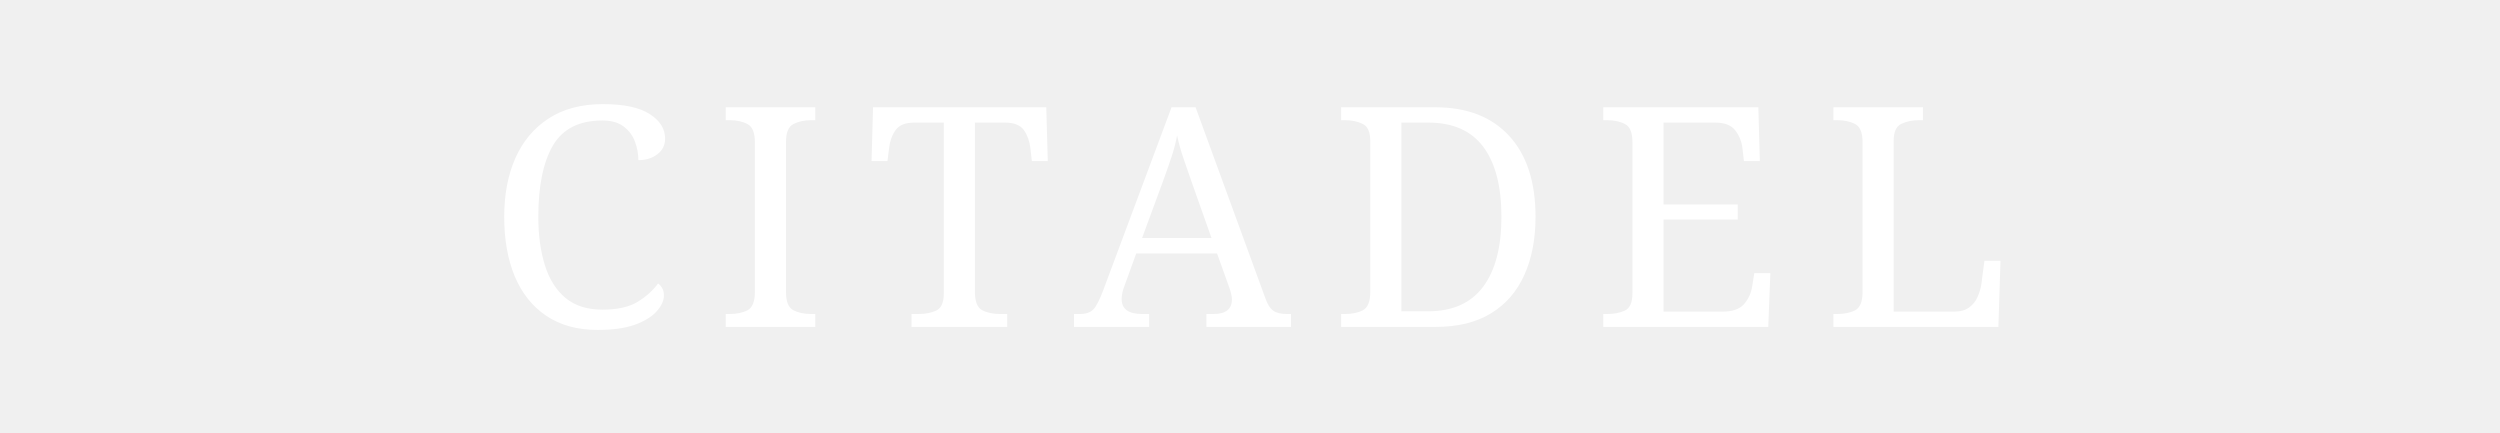
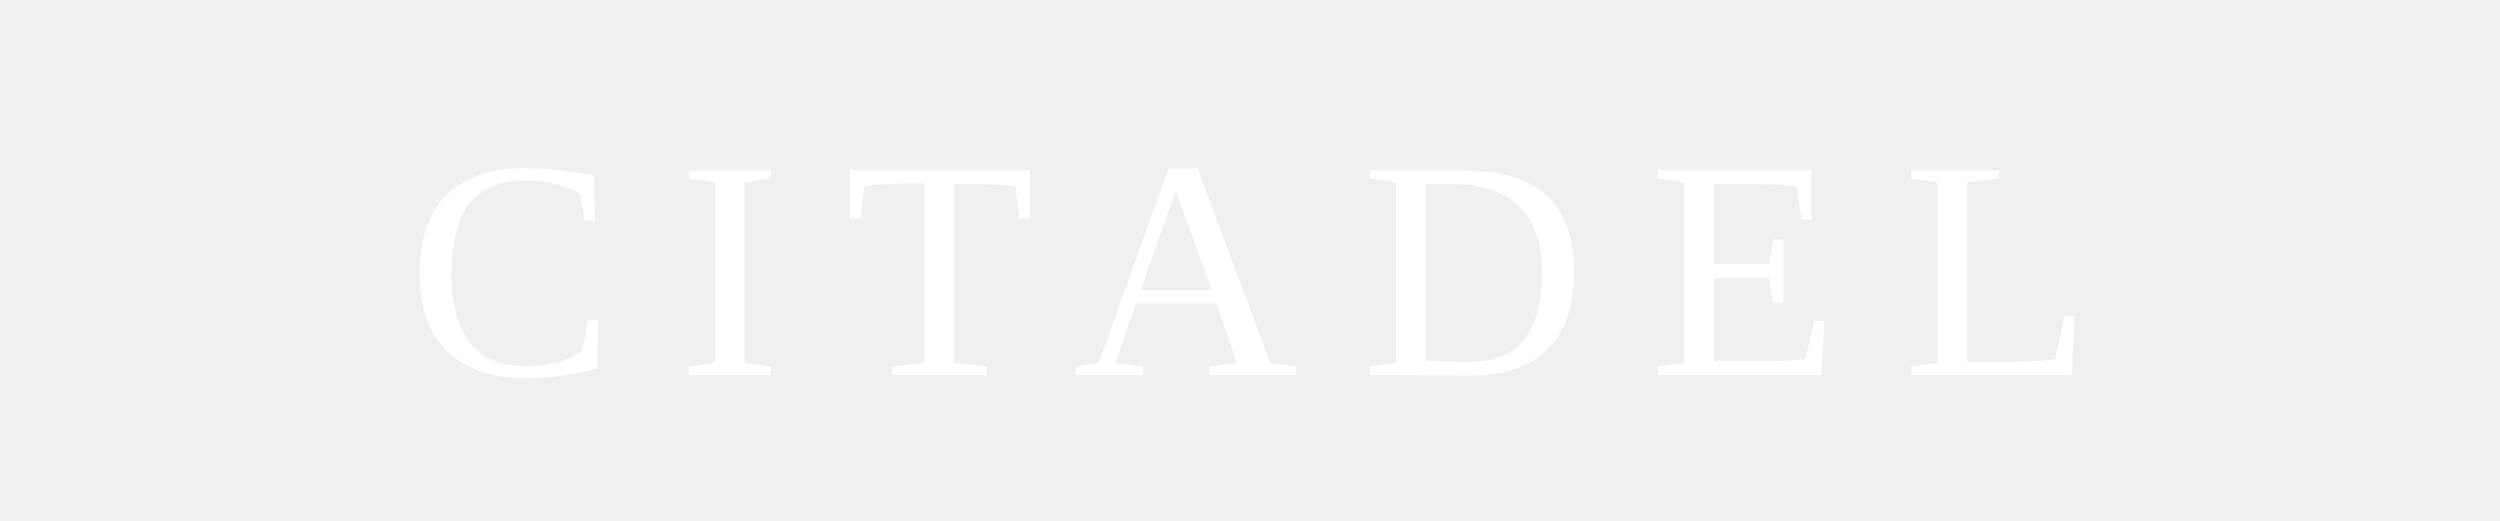
- <svg xmlns="http://www.w3.org/2000/svg" viewBox="0 0 260 45">
-   <text x="130" y="34" text-anchor="middle" font-family="Georgia, serif" font-size="32" font-weight="400" fill="white" letter-spacing="4">CITADEL</text>
+ <svg xmlns="http://www.w3.org/2000/svg" viewBox="0 0 240 50">
+   <text x="120" y="36" text-anchor="middle" font-family="Georgia, 'Times New Roman', serif" font-size="30" font-weight="400" fill="white" letter-spacing="6">CITADEL</text>
</svg>
